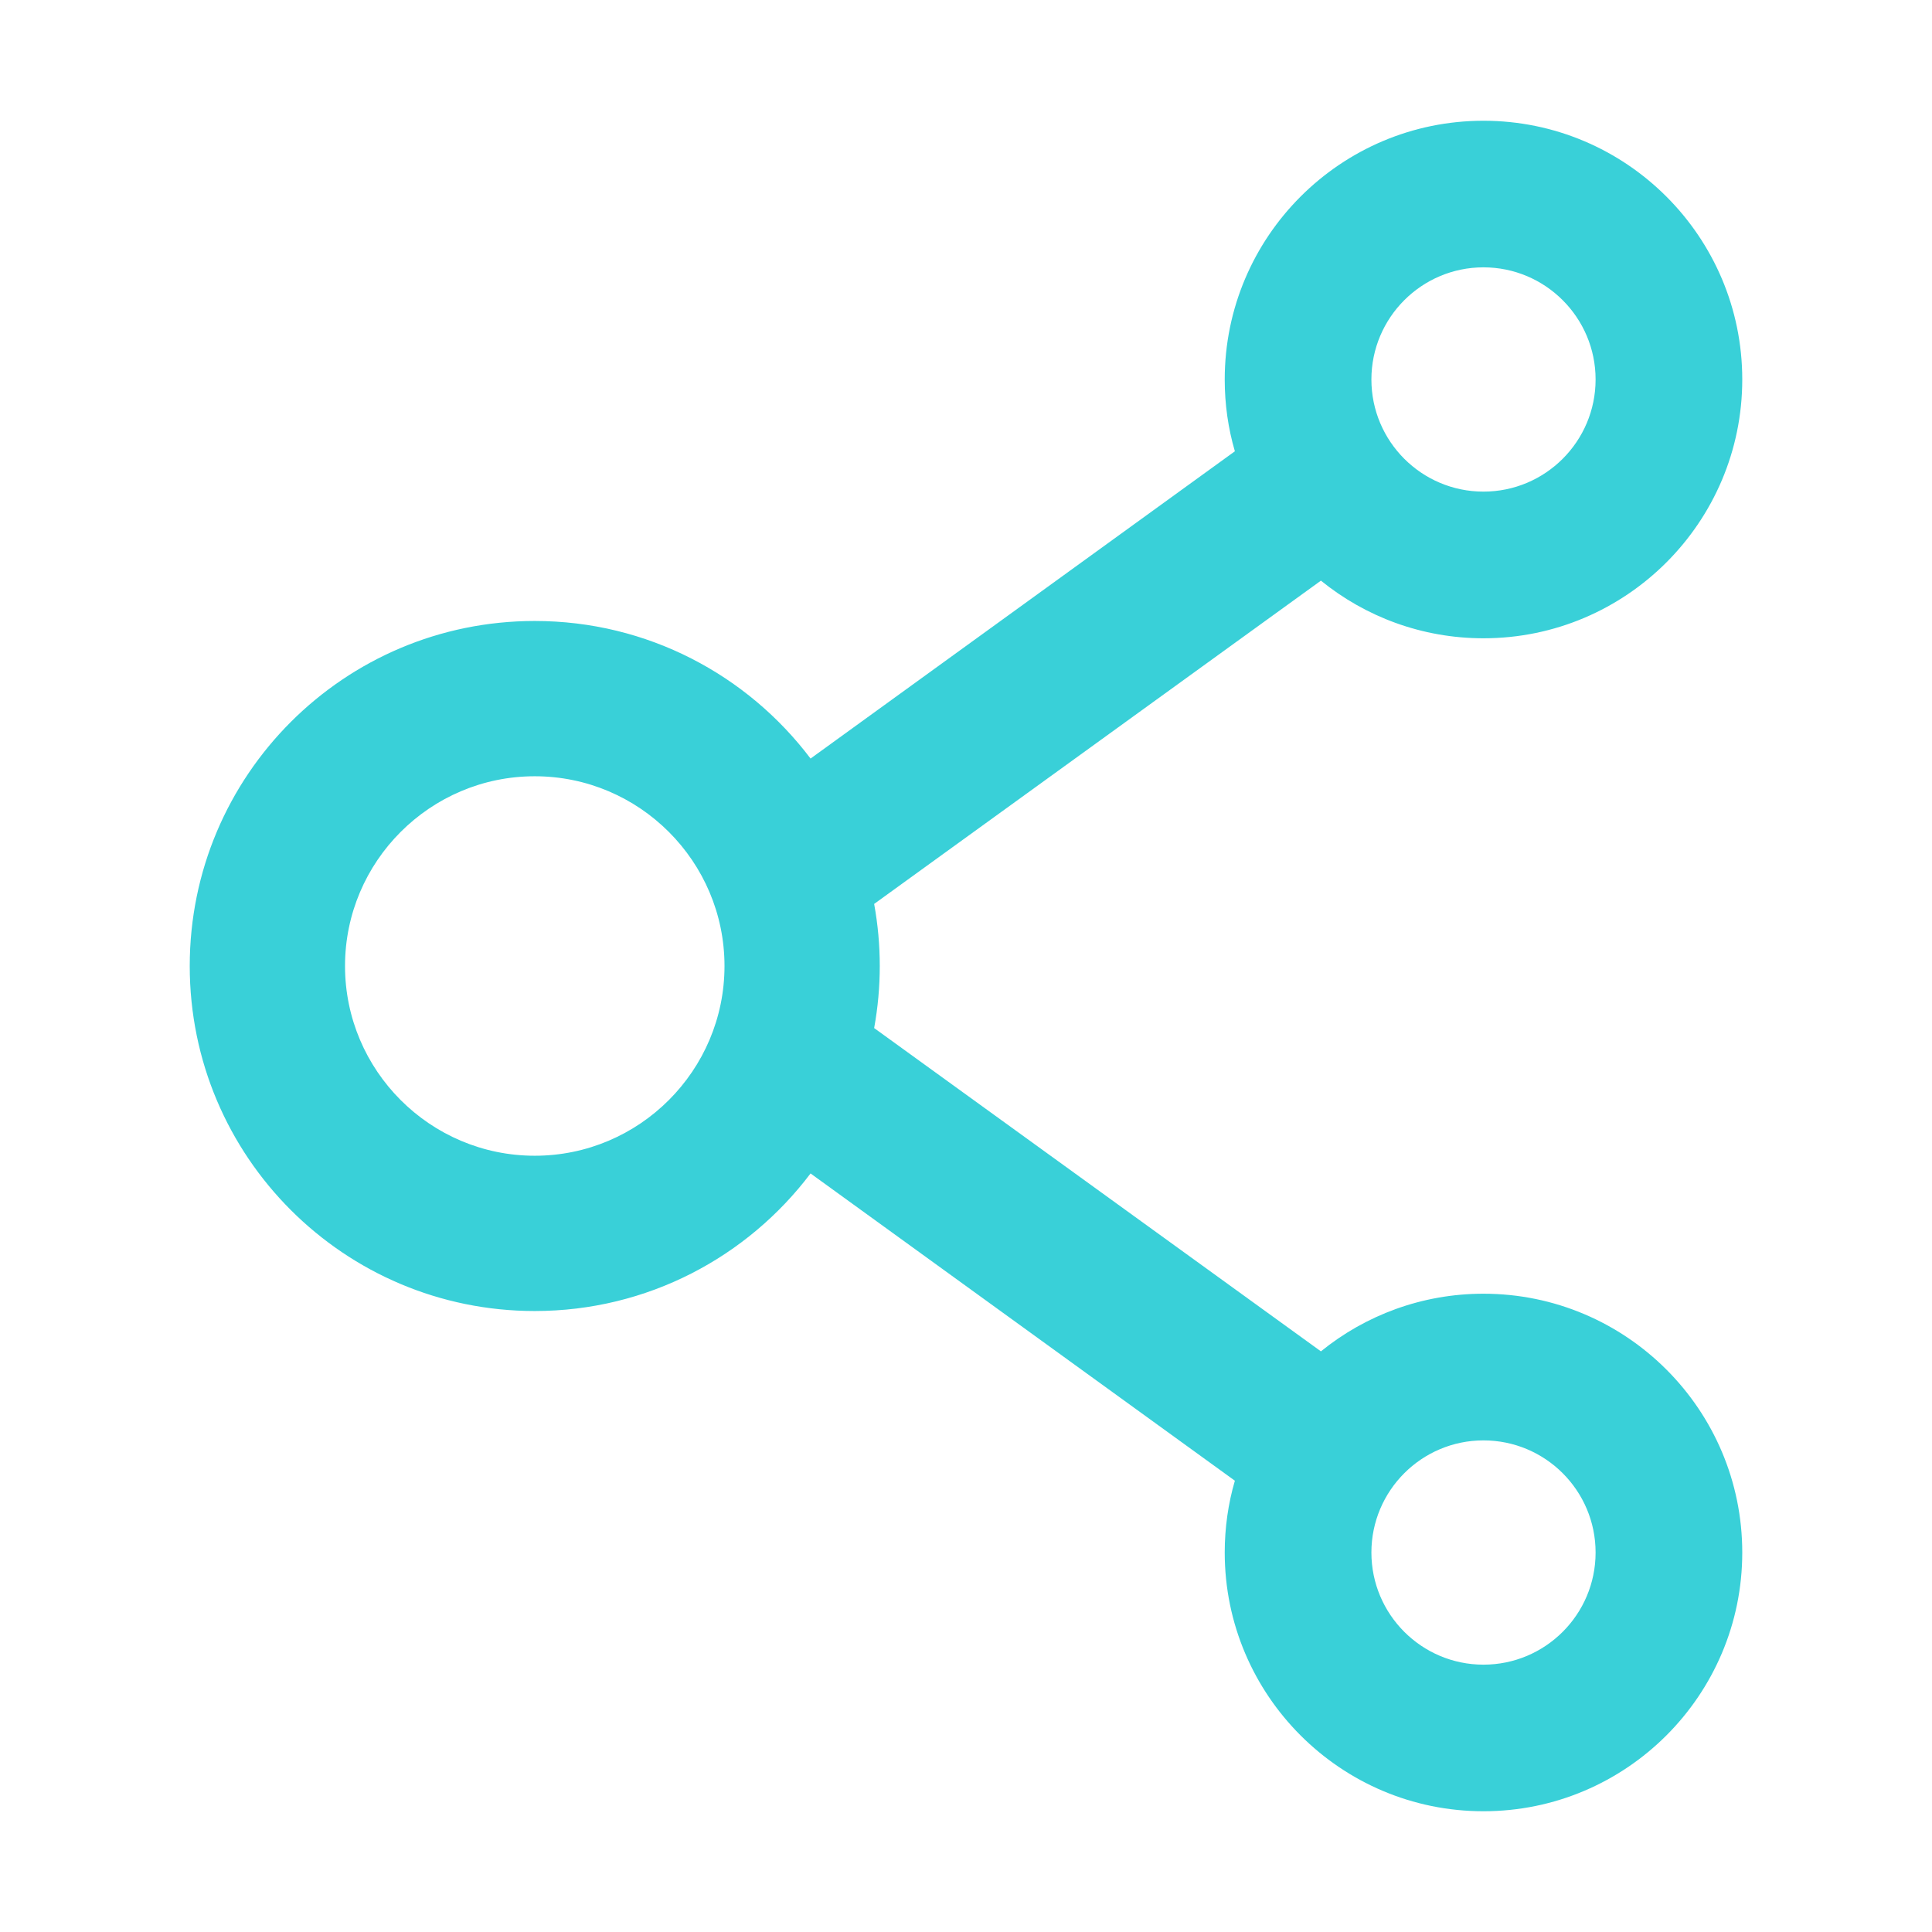
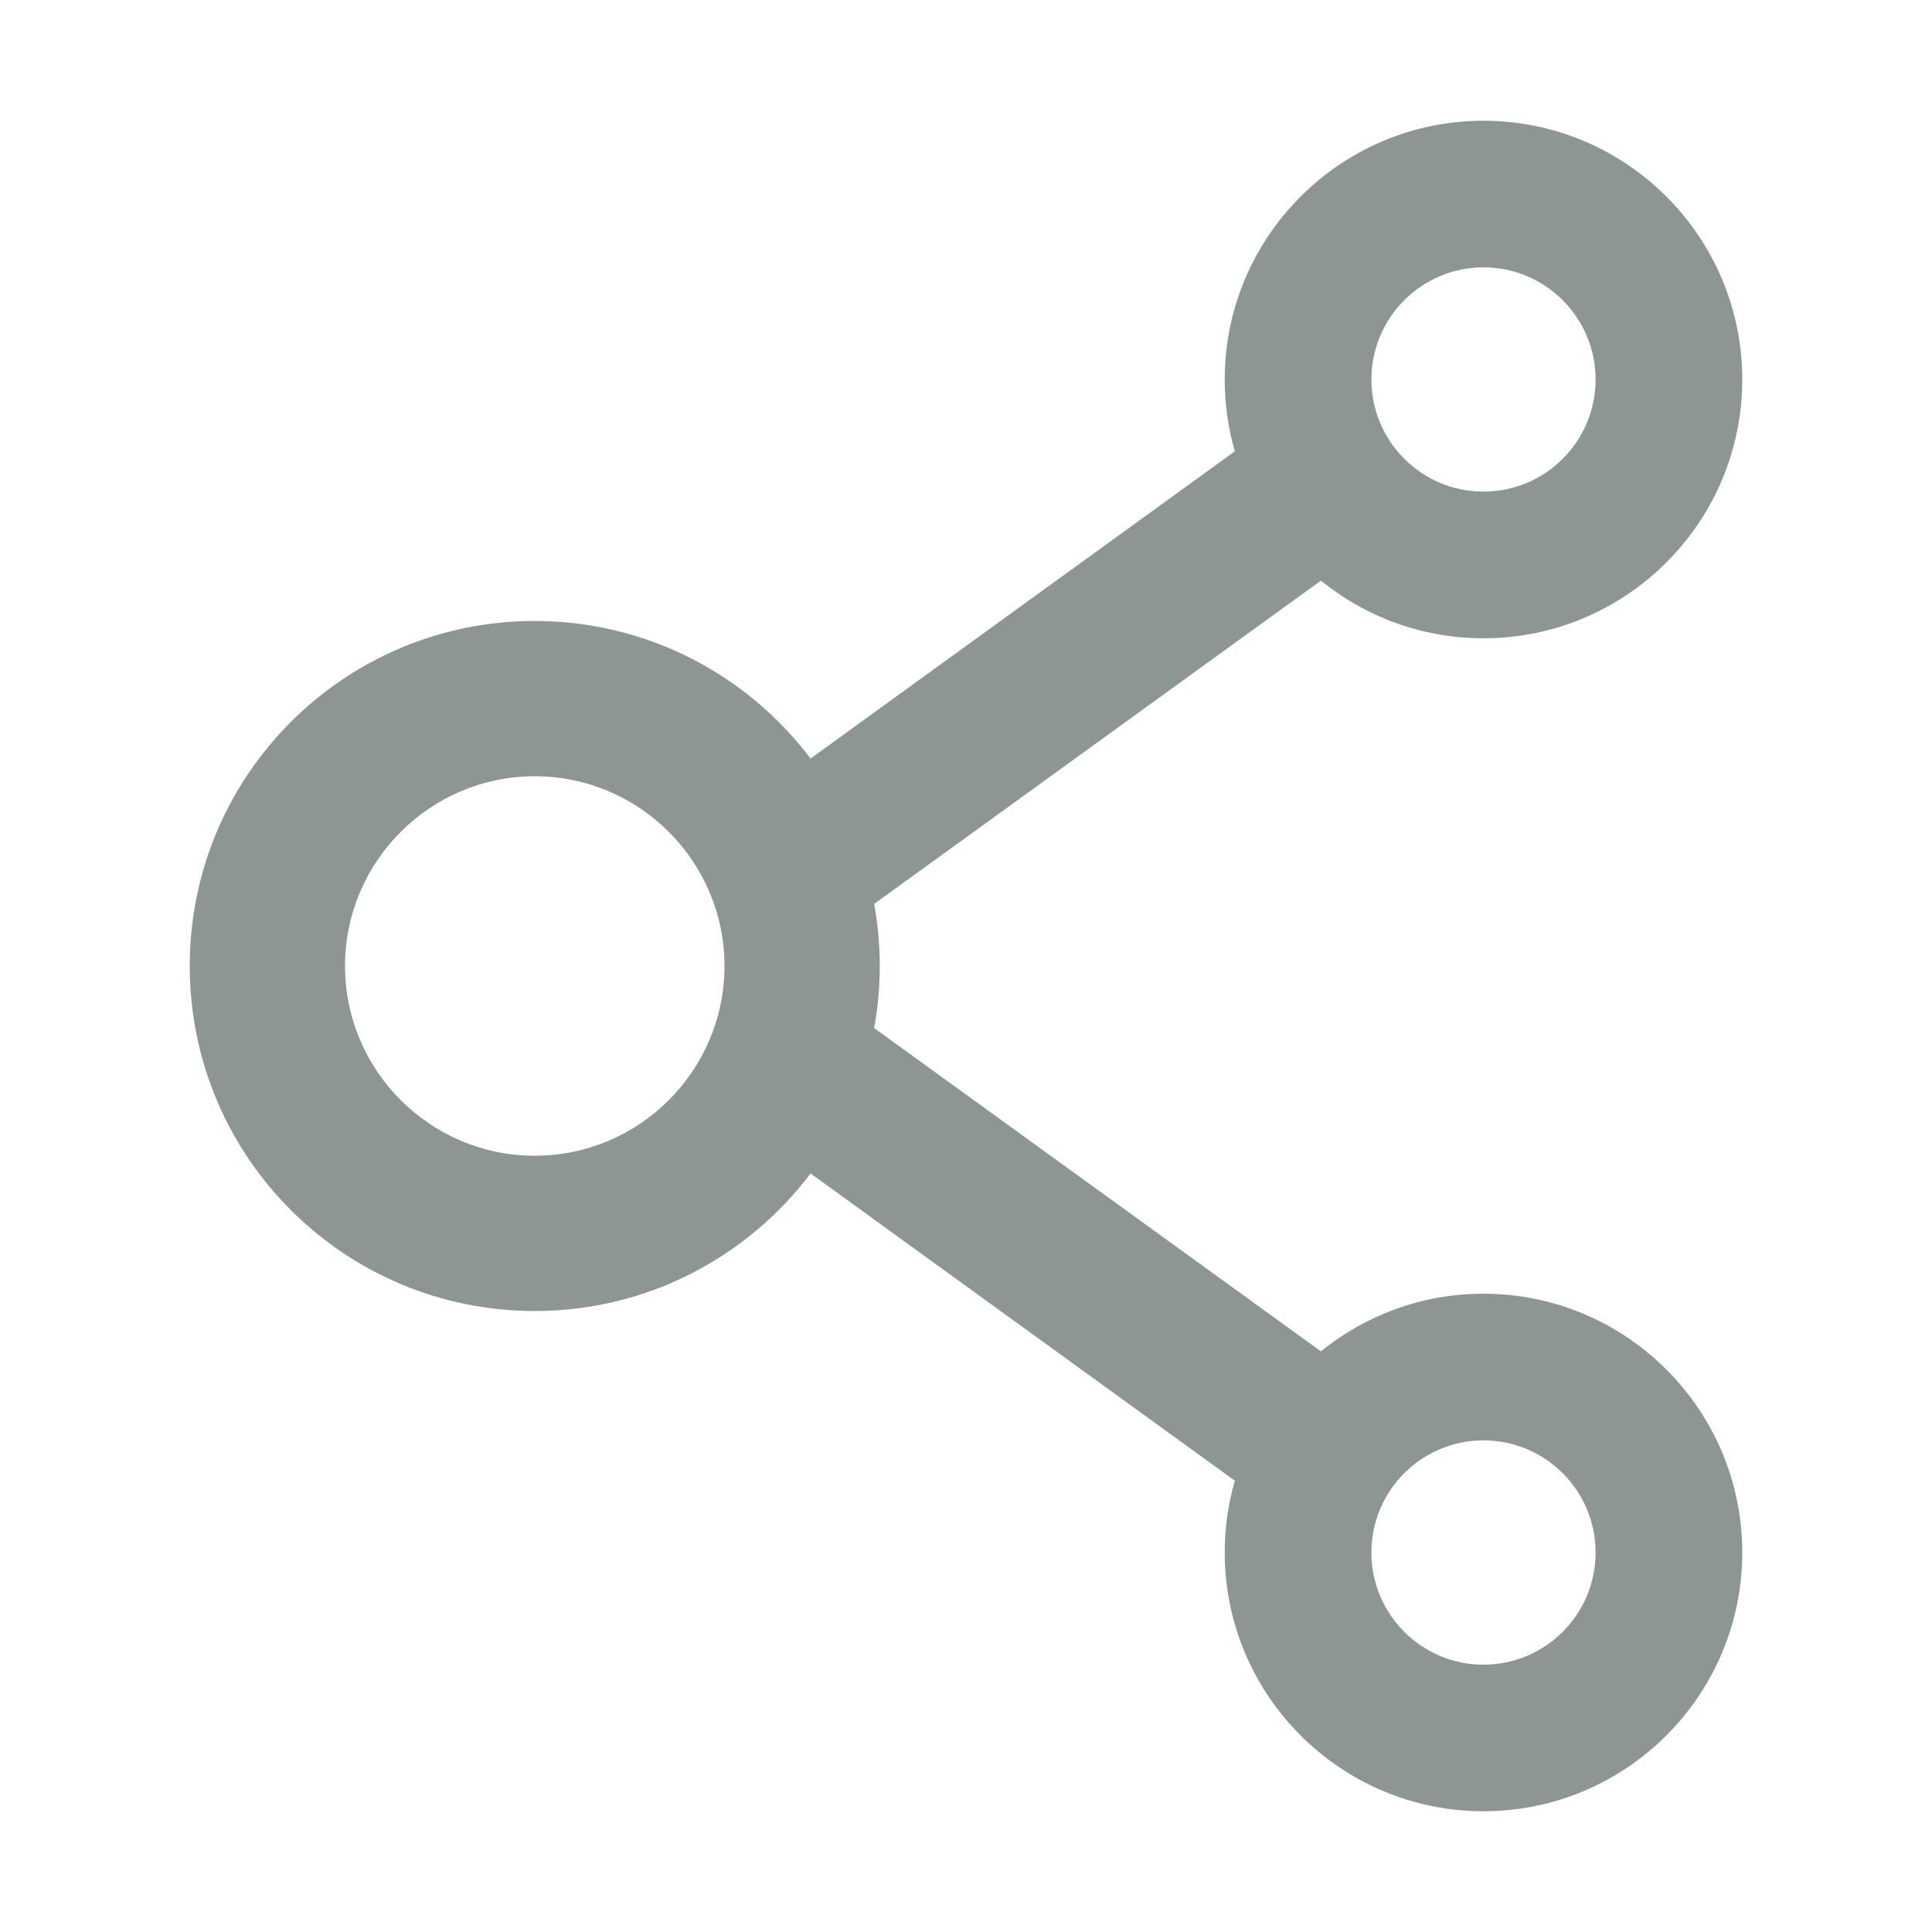
<svg xmlns="http://www.w3.org/2000/svg" width="24" height="24" viewBox="0 0 24 24" fill="none">
-   <path d="M18.428 16.071C17.665 16.071 16.961 16.339 16.409 16.787L10.859 12.771C10.952 12.261 10.952 11.739 10.859 11.229L16.409 7.213C16.961 7.661 17.665 7.929 18.428 7.929C20.202 7.929 21.643 6.487 21.643 4.714C21.643 2.941 20.202 1.5 18.428 1.5C16.655 1.5 15.214 2.941 15.214 4.714C15.214 5.025 15.257 5.322 15.34 5.606L10.069 9.423C9.287 8.387 8.044 7.714 6.643 7.714C4.275 7.714 2.357 9.632 2.357 12C2.357 14.368 4.275 16.286 6.643 16.286C8.044 16.286 9.287 15.613 10.069 14.577L15.34 18.394C15.257 18.678 15.214 18.978 15.214 19.286C15.214 21.059 16.655 22.5 18.428 22.5C20.202 22.5 21.643 21.059 21.643 19.286C21.643 17.512 20.202 16.071 18.428 16.071ZM18.428 3.321C19.197 3.321 19.821 3.946 19.821 4.714C19.821 5.483 19.197 6.107 18.428 6.107C17.66 6.107 17.036 5.483 17.036 4.714C17.036 3.946 17.66 3.321 18.428 3.321ZM6.643 14.357C5.344 14.357 4.286 13.299 4.286 12C4.286 10.701 5.344 9.643 6.643 9.643C7.942 9.643 9 10.701 9 12C9 13.299 7.942 14.357 6.643 14.357ZM18.428 20.679C17.66 20.679 17.036 20.055 17.036 19.286C17.036 18.517 17.66 17.893 18.428 17.893C19.197 17.893 19.821 18.517 19.821 19.286C19.821 20.055 19.197 20.679 18.428 20.679Z" fill="#39D0D8" />
+   <path d="M18.428 16.071C17.665 16.071 16.961 16.339 16.409 16.787L10.859 12.771C10.952 12.261 10.952 11.739 10.859 11.229L16.409 7.213C16.961 7.661 17.665 7.929 18.428 7.929C20.202 7.929 21.643 6.487 21.643 4.714C21.643 2.941 20.202 1.5 18.428 1.5C16.655 1.5 15.214 2.941 15.214 4.714C15.214 5.025 15.257 5.322 15.34 5.606L10.069 9.423C9.287 8.387 8.044 7.714 6.643 7.714C4.275 7.714 2.357 9.632 2.357 12C2.357 14.368 4.275 16.286 6.643 16.286C8.044 16.286 9.287 15.613 10.069 14.577L15.34 18.394C15.257 18.678 15.214 18.978 15.214 19.286C15.214 21.059 16.655 22.5 18.428 22.5C20.202 22.5 21.643 21.059 21.643 19.286C21.643 17.512 20.202 16.071 18.428 16.071ZM18.428 3.321C19.197 3.321 19.821 3.946 19.821 4.714C19.821 5.483 19.197 6.107 18.428 6.107C17.66 6.107 17.036 5.483 17.036 4.714C17.036 3.946 17.66 3.321 18.428 3.321ZM6.643 14.357C5.344 14.357 4.286 13.299 4.286 12C4.286 10.701 5.344 9.643 6.643 9.643C7.942 9.643 9 10.701 9 12C9 13.299 7.942 14.357 6.643 14.357ZM18.428 20.679C17.66 20.679 17.036 20.055 17.036 19.286C17.036 18.517 17.66 17.893 18.428 17.893C19.197 17.893 19.821 18.517 19.821 19.286C19.821 20.055 19.197 20.679 18.428 20.679Z" fill="#8d9695" />
</svg>
